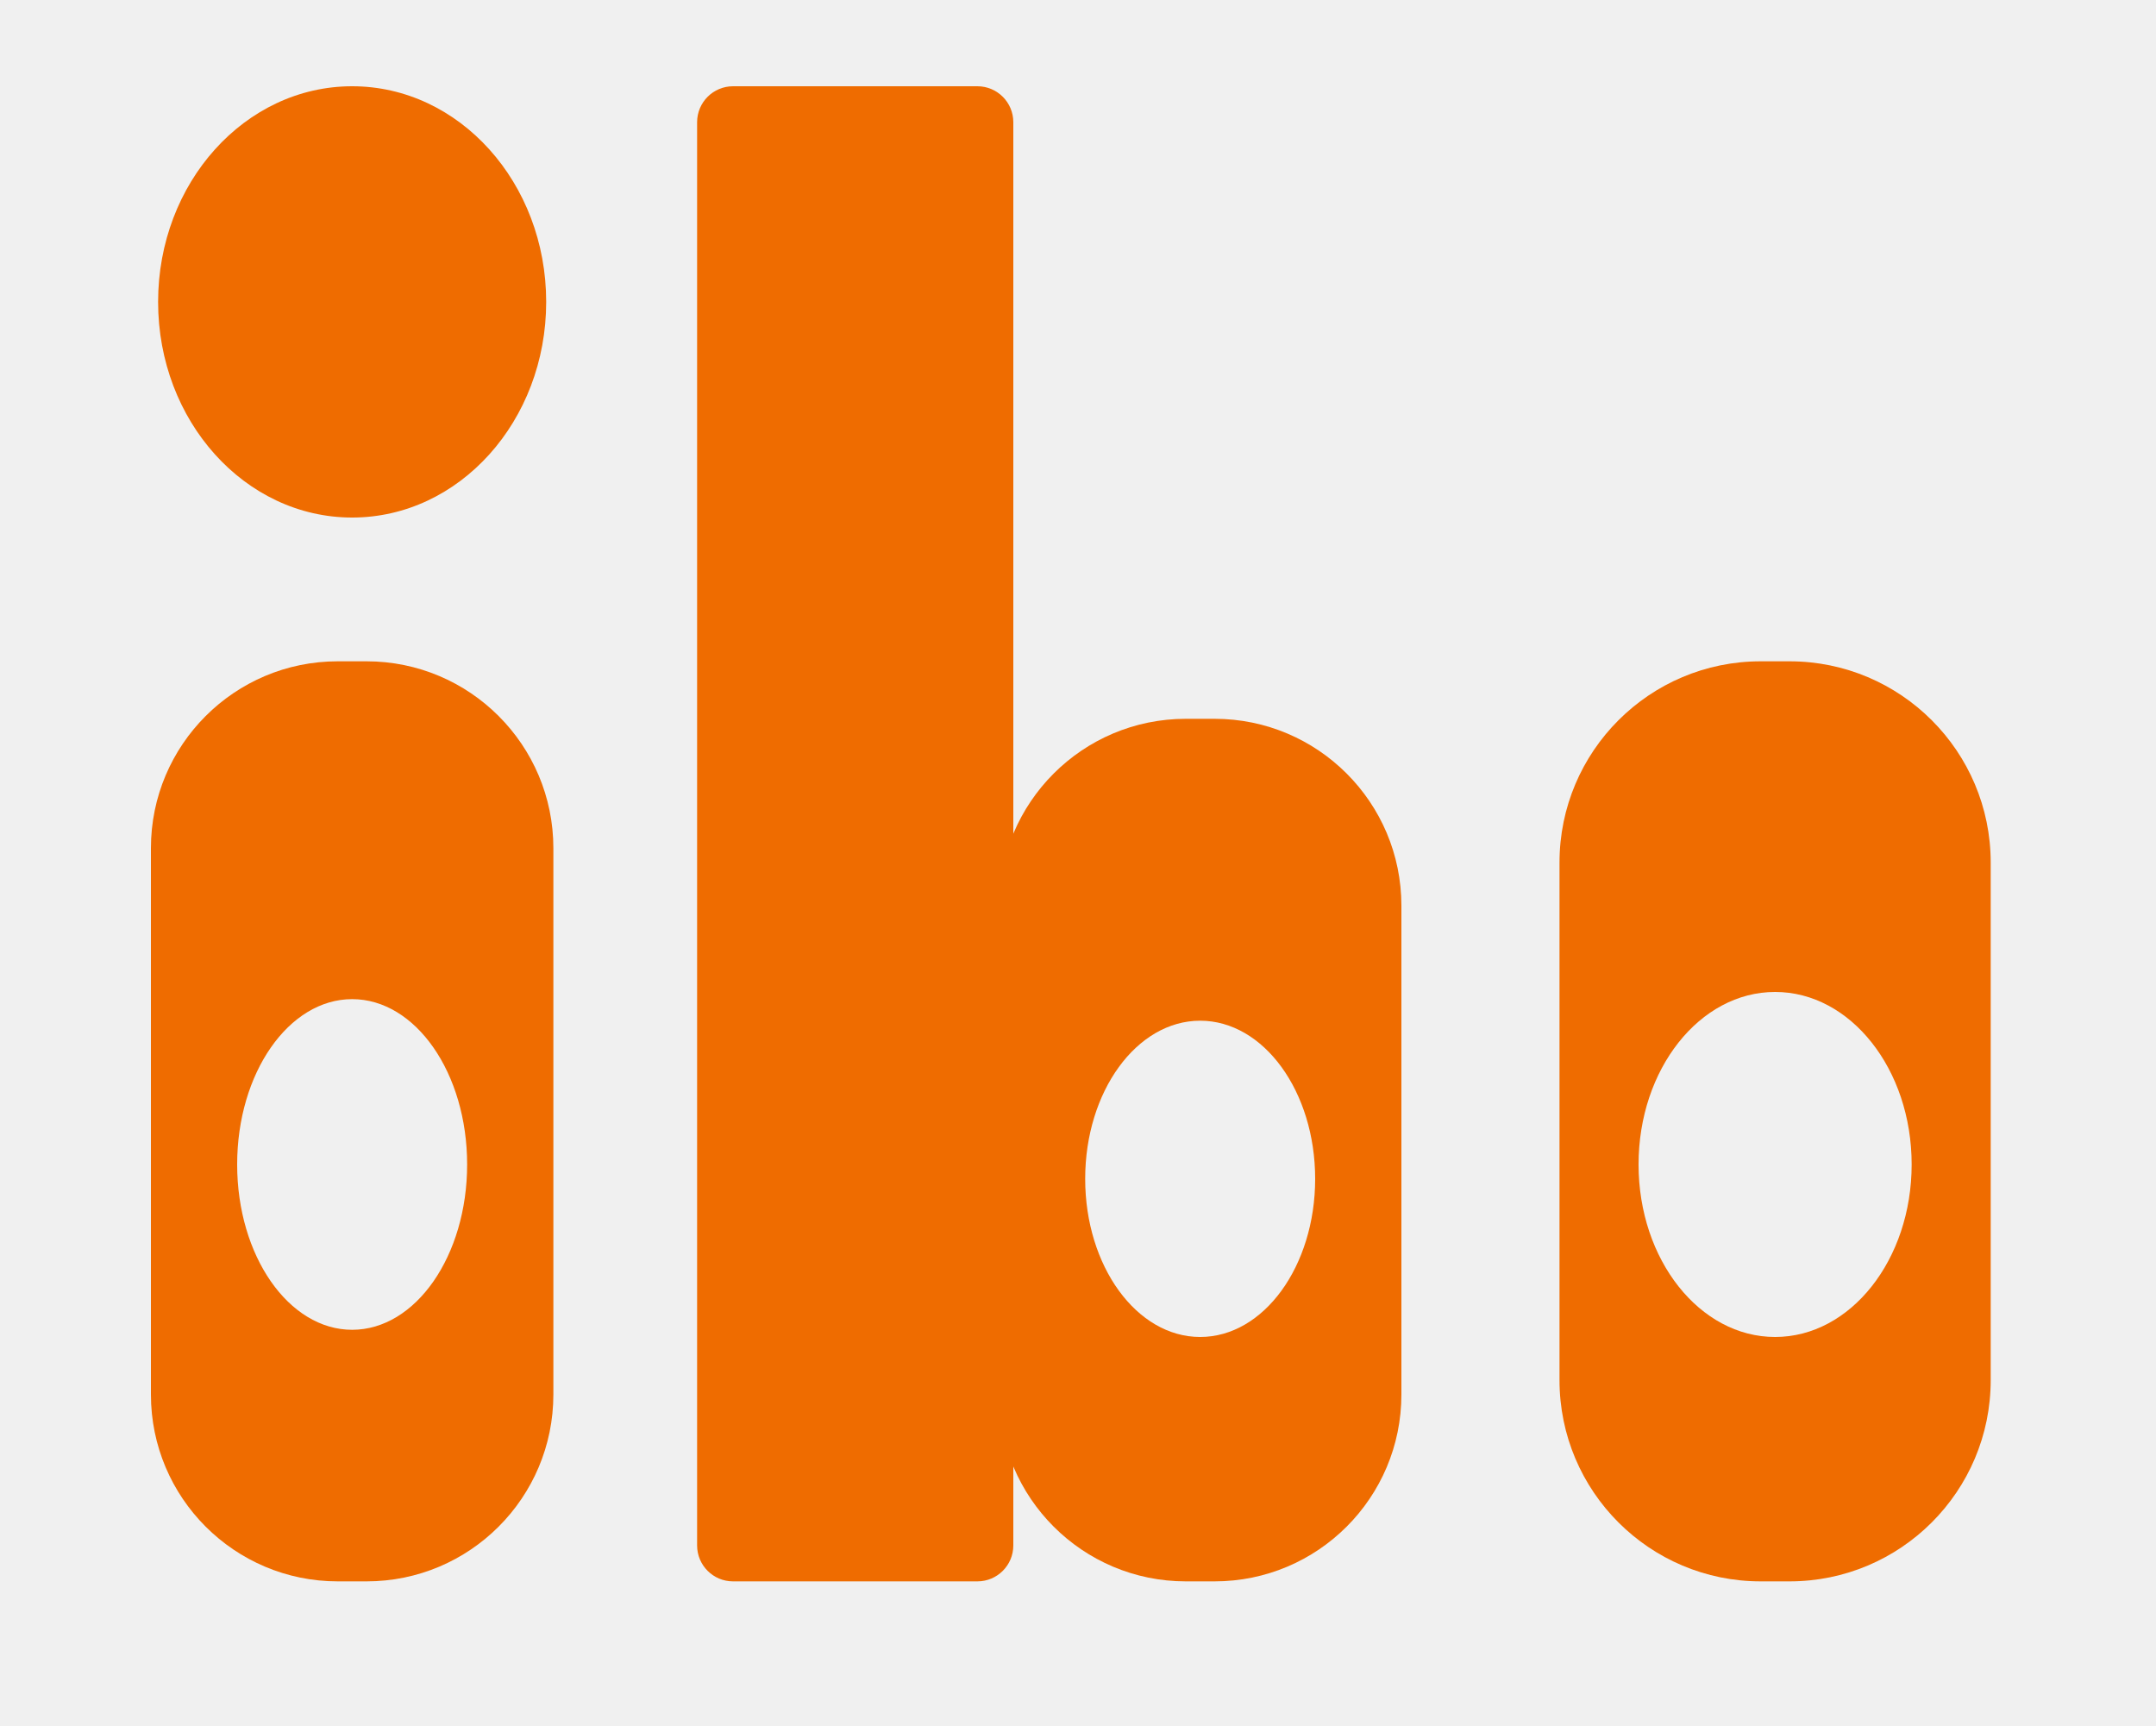
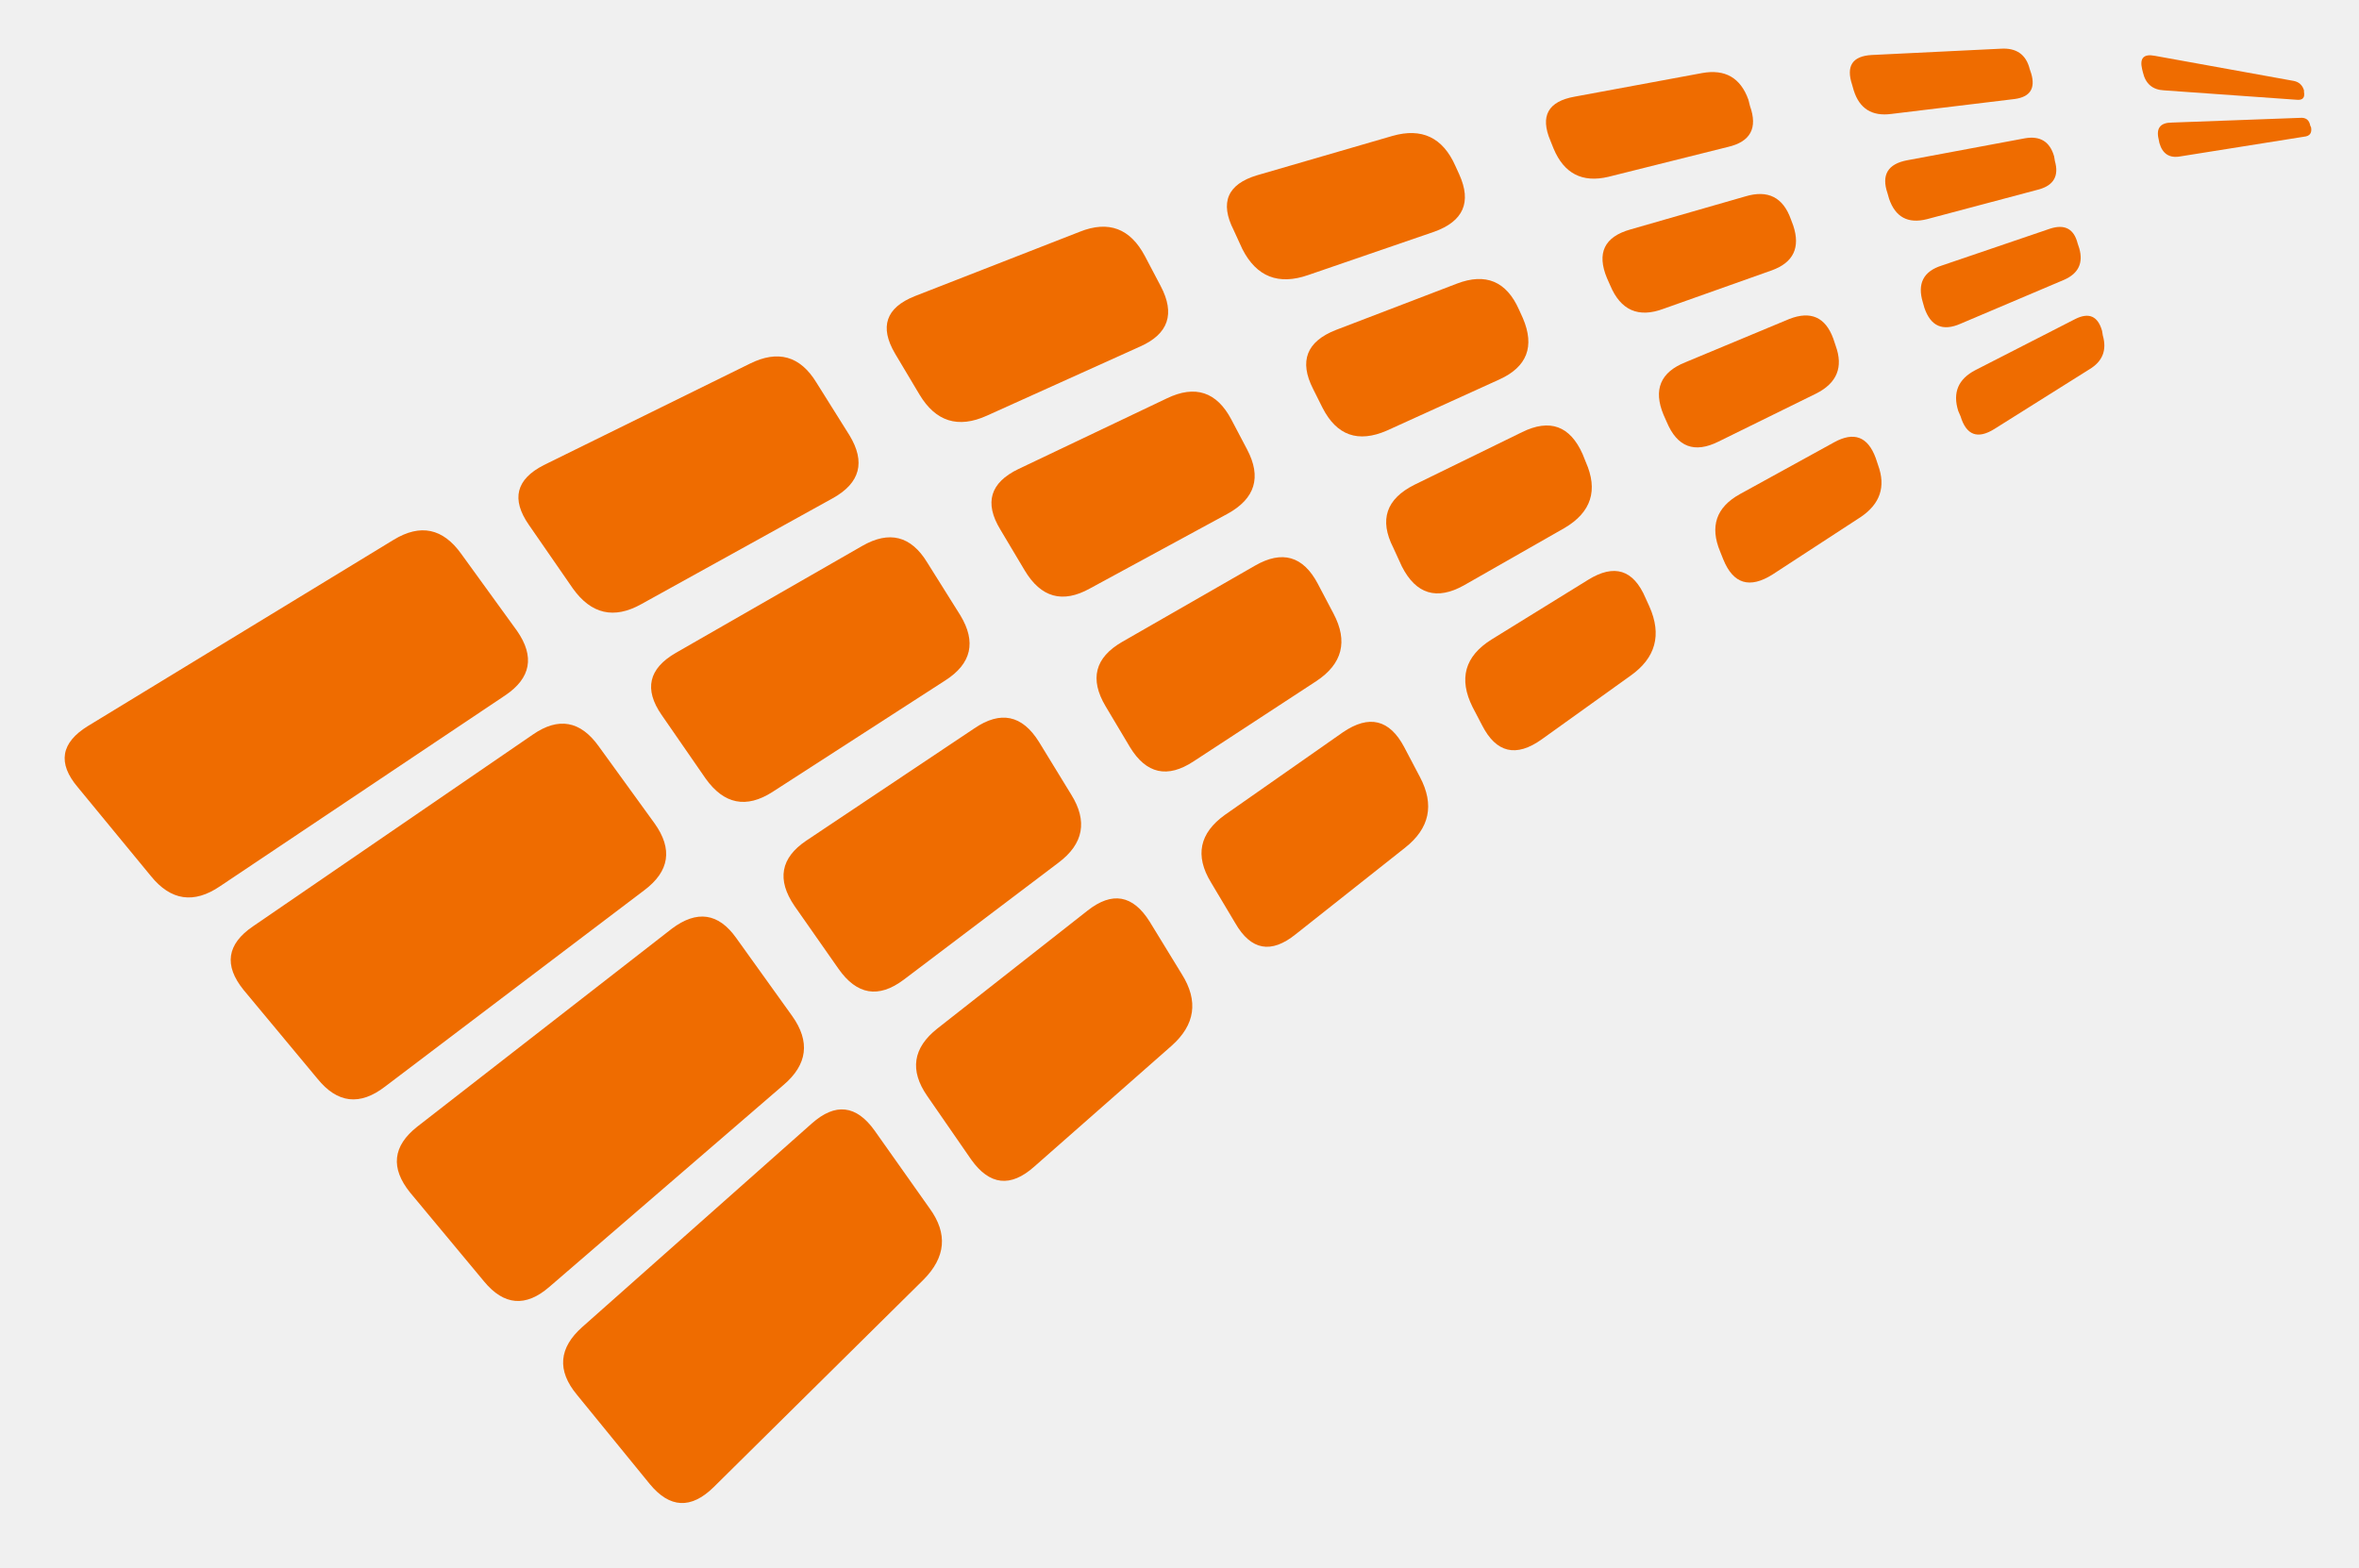
- <svg xmlns="http://www.w3.org/2000/svg" viewBox="0 0 300 240" width="300" height="240" role="img" aria-label="Josbin">
-   <defs>
-     <mask id="josbin-counters">
-       <rect width="300" height="240" fill="#fff" />
-       <ellipse cx="49" cy="162" rx="16" ry="23" fill="#000" />
-       <ellipse cx="167" cy="164" rx="16" ry="22" fill="#000" />
-       <ellipse cx="247" cy="162" rx="19" ry="24" fill="#000" />
-     </mask>
-   </defs>
-   <g fill="#EF6C00" mask="url(#josbin-counters)">
-     <ellipse cx="49" cy="42" rx="27" ry="30" />
-     <rect x="21" y="92" width="56" height="128" rx="26" />
-     <rect x="97" y="12" width="44" height="208" rx="5" />
-     <rect x="139" y="100" width="56" height="120" rx="26" />
-     <rect x="217" y="92" width="60" height="128" rx="28" />
+ <svg xmlns="http://www.w3.org/2000/svg" viewBox="-13.2 52.9 300.2 199.5" width="300.2" height="199.5" role="img" aria-label="Josbin">
+   <g fill="#EF6C00">
+     <path d="M-3.3,153.1Q-7.2,148.5 -2.0,145.3L36.9,121.6Q42.0,118.5 45.5,123.4L52.6,133.2Q56.0,138.1 51.1,141.4L14.8,165.7Q9.8,169.1 6.0,164.4Z" />
+     <path d="M54.1,119.7Q50.7,114.8 56.0,112.1L82.2,99.2Q87.6,96.5 90.7,101.6L94.9,108.3Q98.0,113.4 92.8,116.3L68.4,129.8Q63.2,132.7 59.7,127.8Z" />
+     <path d="M100.7,97.9Q97.7,92.8 103.2,90.6L124.2,82.4Q129.7,80.2 132.5,85.5L134.5,89.3Q137.3,94.6 131.9,97.0L112.4,105.8Q106.9,108.3 103.8,103.1Z" />
+     <path d="M143.8,82.2Q141.1,76.9 146.8,75.2L164.0,70.2Q169.6,68.6 172.0,74.0L172.5,75.1Q174.9,80.4 169.3,82.4L153.3,87.9Q147.6,89.9 144.9,84.6Z" />
+     <path d="M184.1,70.8Q182.1,66.1 187.2,65.2L203.4,62.2Q207.8,61.4 209.3,65.6L209.5,66.4Q211.0,70.6 206.7,71.6L191.5,75.4Q186.5,76.6 184.5,71.8Z" />
+     <path d="M222.5,63.7Q221.3,60.1 225.0,59.9L241.4,59.1Q244.4,58.9 245.1,61.7L245.3,62.3Q246.1,65.1 243.2,65.5L227.5,67.4Q223.8,67.9 222.7,64.4Z" />
+     <path d="M259.4,61.7Q258.9,59.6 261.0,60.0L278.7,63.2Q279.7,63.4 280.0,64.4L280.0,64.6Q280.2,65.7 279.1,65.6L262.2,64.4Q260.0,64.3 259.5,62.1Z" />
+     <path d="M17.8,178.9Q14.0,174.2 19.0,170.8L54.6,146.4Q59.5,143.0 63.0,147.9L70.1,157.7Q73.6,162.6 68.8,166.2L35.8,191.2Q31.0,194.9 27.2,190.2Z" />
+     <path d="M71.0,143.9Q67.6,139.0 72.8,136.0L96.5,122.4Q101.7,119.4 104.8,124.5L109.0,131.2Q112.1,136.3 107.1,139.5L85.1,153.7Q80.1,156.9 76.6,152.0Z" />
+     <path d="M114.1,120.3Q111.0,115.2 116.4,112.6L135.3,103.6Q140.7,101.0 143.5,106.3L145.5,110.1Q148.3,115.4 143.0,118.3L125.5,127.8Q120.3,130.7 117.2,125.5Z" />
+     <path d="M153.9,102.4Q151.2,97.1 156.8,94.9L172.2,89.0Q177.7,86.9 180.1,92.3L180.6,93.4Q182.9,98.8 177.6,101.2L163.3,107.7Q157.8,110.1 155.1,104.8Z" />
+     <path d="M191.3,88.3Q189.3,83.5 194.3,82.1L208.9,77.9Q213.2,76.6 214.7,80.8L215.0,81.6Q216.4,85.8 212.3,87.3L198.5,92.2Q193.7,94.0 191.7,89.2Z" />
+     <path d="M227.0,77.5Q225.8,74.0 229.5,73.3L244.5,70.5Q247.4,70.0 248.2,72.8L248.3,73.4Q249.1,76.2 246.3,77.0L232.0,80.8Q228.4,81.7 227.2,78.2Z" />
+     <path d="M261.5,70.6Q261.0,68.5 263.2,68.5L279.5,67.9Q280.6,67.8 280.8,68.9L280.9,69.1Q281.1,70.2 280.0,70.3L264.3,72.8Q262.2,73.2 261.6,71.1Z" />
+     <path d="M39.0,204.7Q35.2,200.0 39.9,196.3L72.3,171.1Q77.1,167.5 80.5,172.3L87.6,182.2Q91.1,187.1 86.5,191.0L56.7,216.7Q52.2,220.6 48.4,216.0Z" />
+     <path d="M87.9,168.2Q84.5,163.2 89.4,159.9L110.8,145.6Q115.8,142.2 119.0,147.3L123.1,154.0Q126.3,159.1 121.5,162.7L101.8,177.6Q97.0,181.2 93.5,176.2Z" />
+     <path d="M127.5,142.8Q124.4,137.6 129.6,134.6L146.5,124.9Q151.7,121.9 154.5,127.2L156.5,131.0Q159.3,136.3 154.3,139.6L138.7,149.8Q133.7,153.1 130.6,148.0Z" />
+     <path d="M164.1,122.6Q161.4,117.3 166.8,114.6L180.5,107.9Q185.8,105.3 188.2,110.7L188.6,111.7Q191.0,117.1 185.9,120.1L173.1,127.4Q167.9,130.3 165.2,125.0Z" />
+     <path d="M198.5,105.7Q196.5,100.9 201.3,99.0L214.5,93.5Q218.6,91.9 220.1,96.0L220.4,96.9Q221.9,101.0 217.9,103.0L205.5,109.1Q200.9,111.4 198.9,106.6Z" />
+     <path d="M231.5,91.4Q230.4,87.8 233.9,86.7L247.7,82.0Q250.5,81.1 251.2,83.9L251.4,84.5Q252.2,87.3 249.5,88.5L236.3,94.1Q232.9,95.6 231.7,92.1Z" />
+     <path d="M60.2,230.4Q56.4,225.8 60.9,221.8L90.1,195.9Q94.6,191.9 98.1,196.8L105.1,206.7Q108.6,211.5 104.3,215.8L77.6,242.2Q73.3,246.4 69.5,241.8Z" />
+     <path d="M104.8,192.4Q101.4,187.5 106.1,183.8L125.2,168.8Q129.9,165.1 133.1,170.2L137.2,176.9Q140.4,182.0 135.9,186.0L118.4,201.4Q113.9,205.4 110.4,200.5Z" />
+     <path d="M140.9,165.2Q137.8,160.1 142.7,156.6L157.7,146.1Q162.7,142.7 165.5,148.0L167.5,151.8Q170.3,157.1 165.6,160.8L151.7,171.8Q147.0,175.6 144.0,170.4Z" />
+     <path d="M174.2,142.9Q171.5,137.5 176.6,134.3L188.9,126.7Q193.9,123.6 196.2,129.0L196.7,130.1Q199.1,135.5 194.3,138.9L183.0,147.0Q178.1,150.5 175.4,145.2Z" />
+     <path d="M205.7,123.1Q203.7,118.3 208.2,115.8L220.2,109.2Q224.0,107.1 225.5,111.2L225.8,112.1Q227.3,116.2 223.6,118.7L212.4,126.0Q208.0,128.8 206.1,124.1Z" />
+     <path d="M236.0,105.2Q234.9,101.7 238.2,100.0L250.9,93.5Q253.5,92.2 254.3,95.0L254.4,95.6Q255.2,98.4 252.7,99.9L240.6,107.5Q237.4,109.5 236.3,105.9Z" />
  </g>
</svg>
